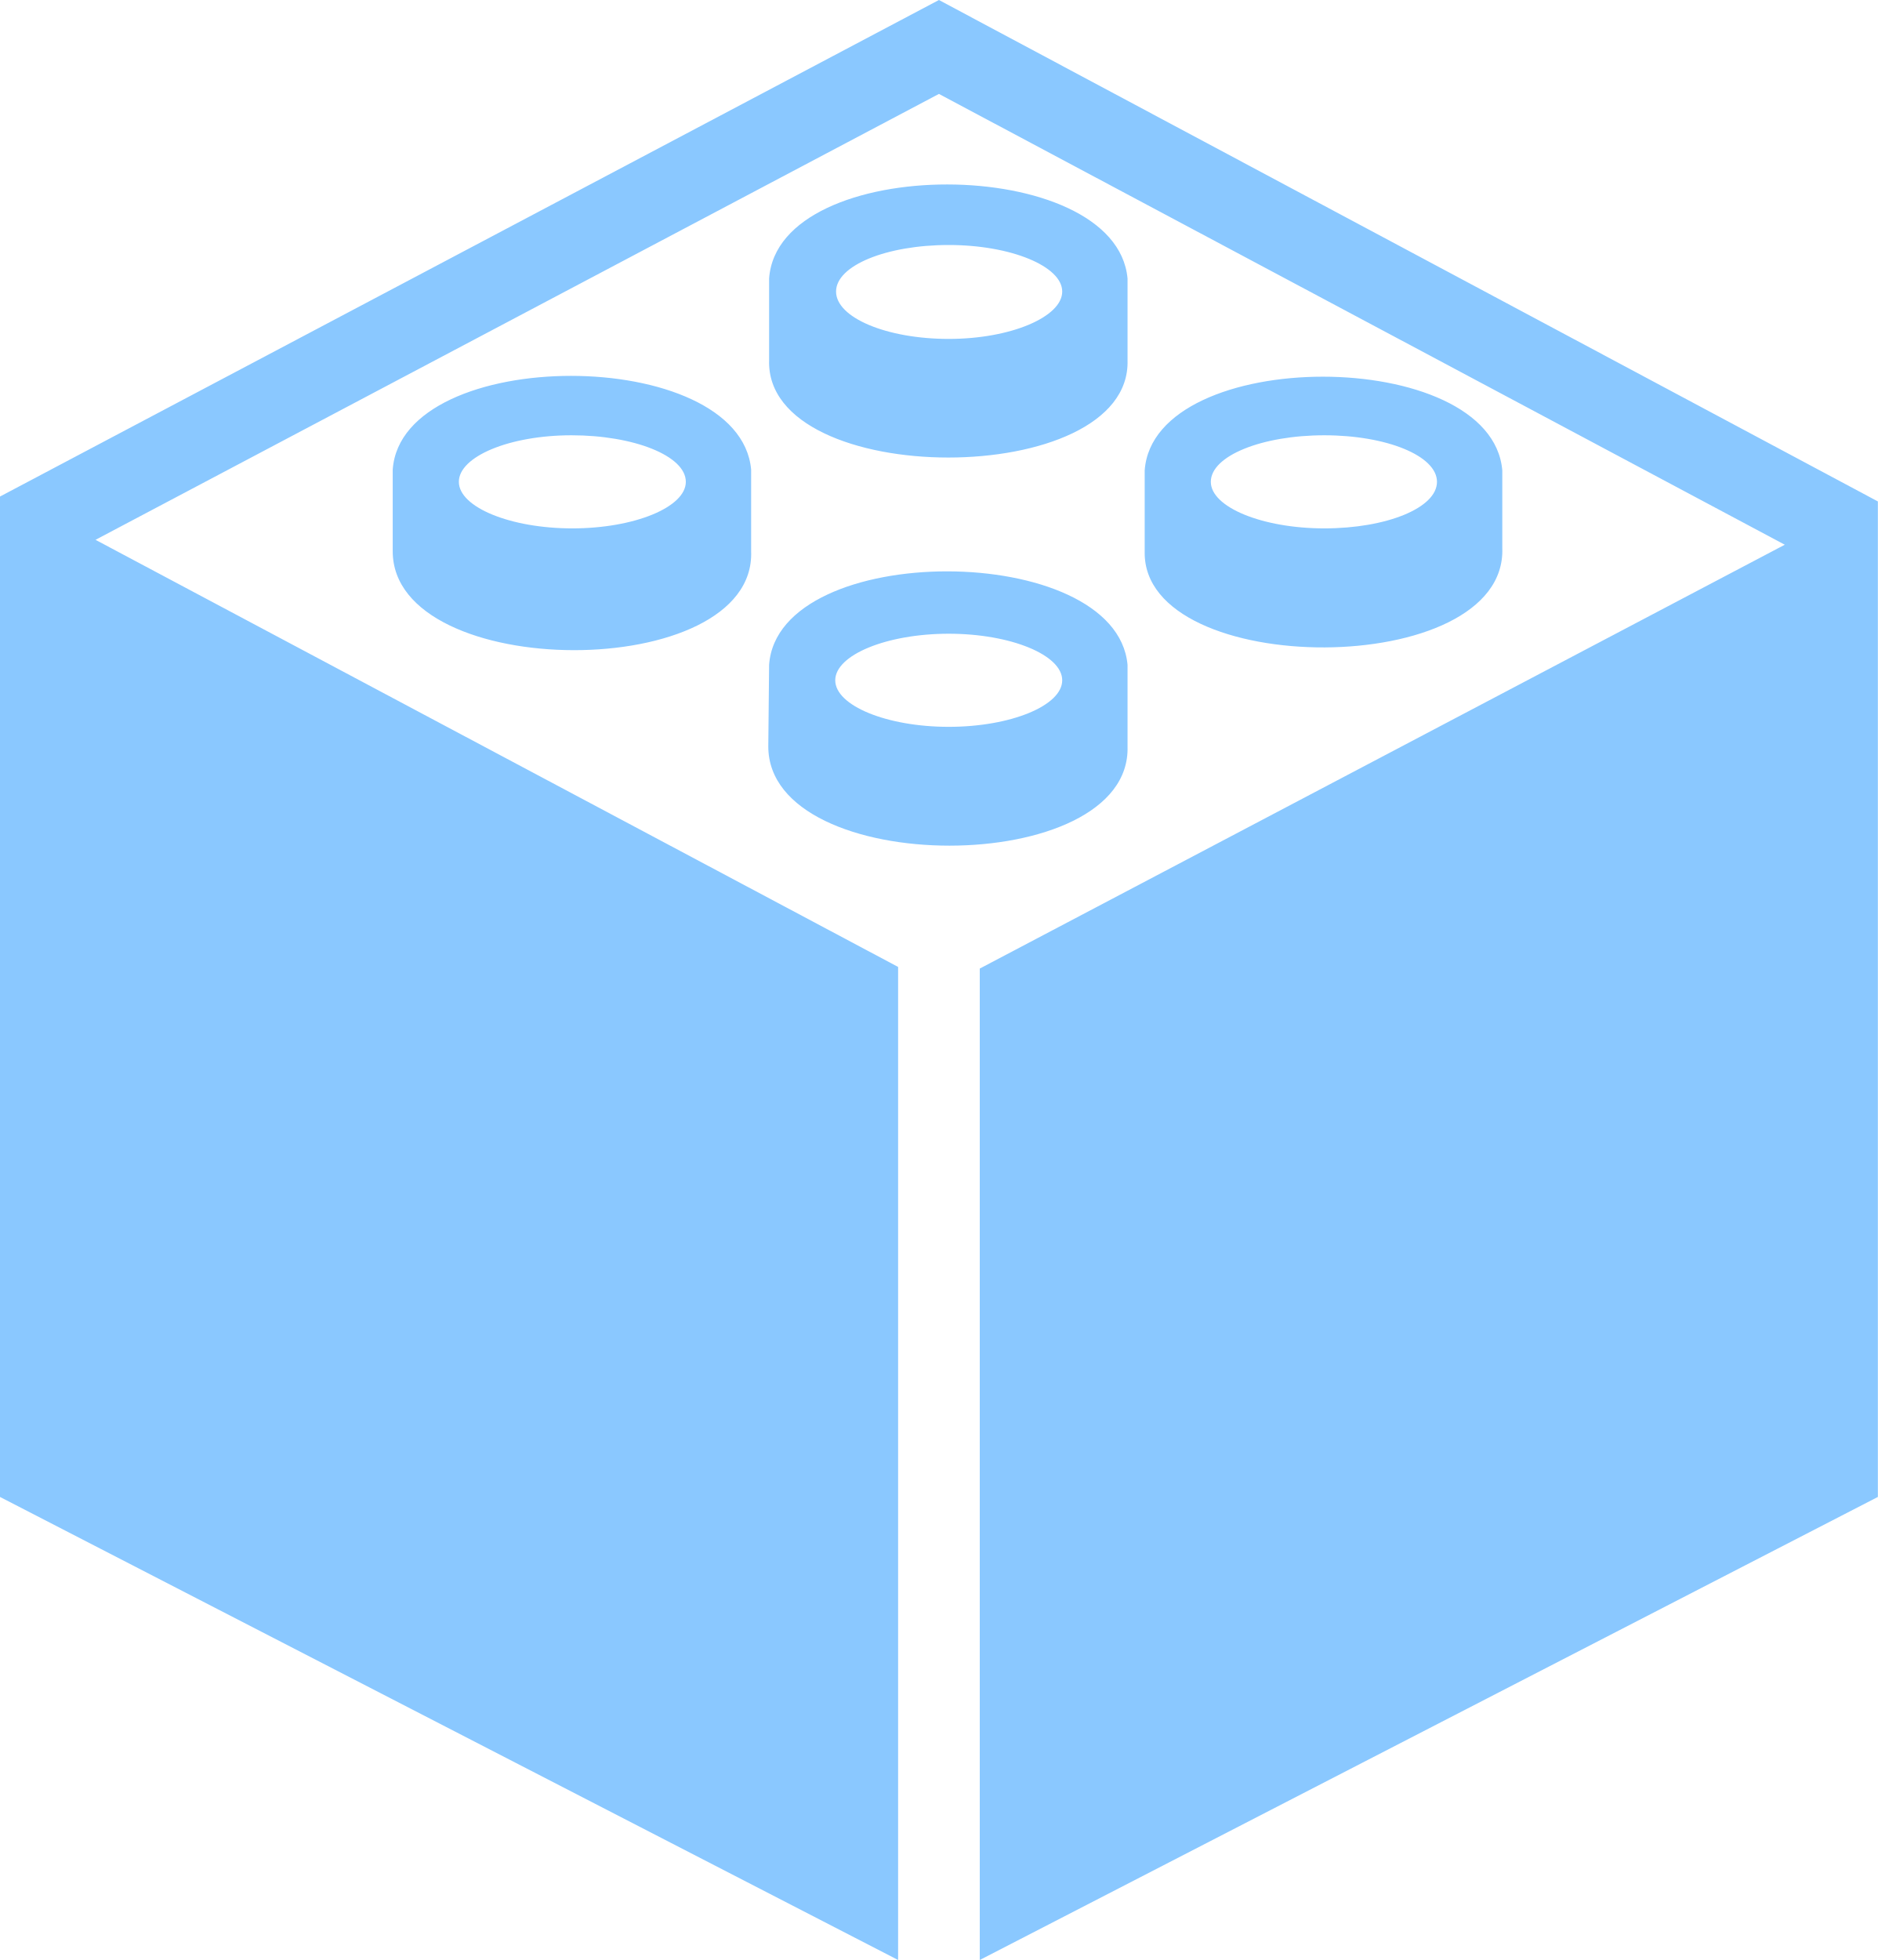
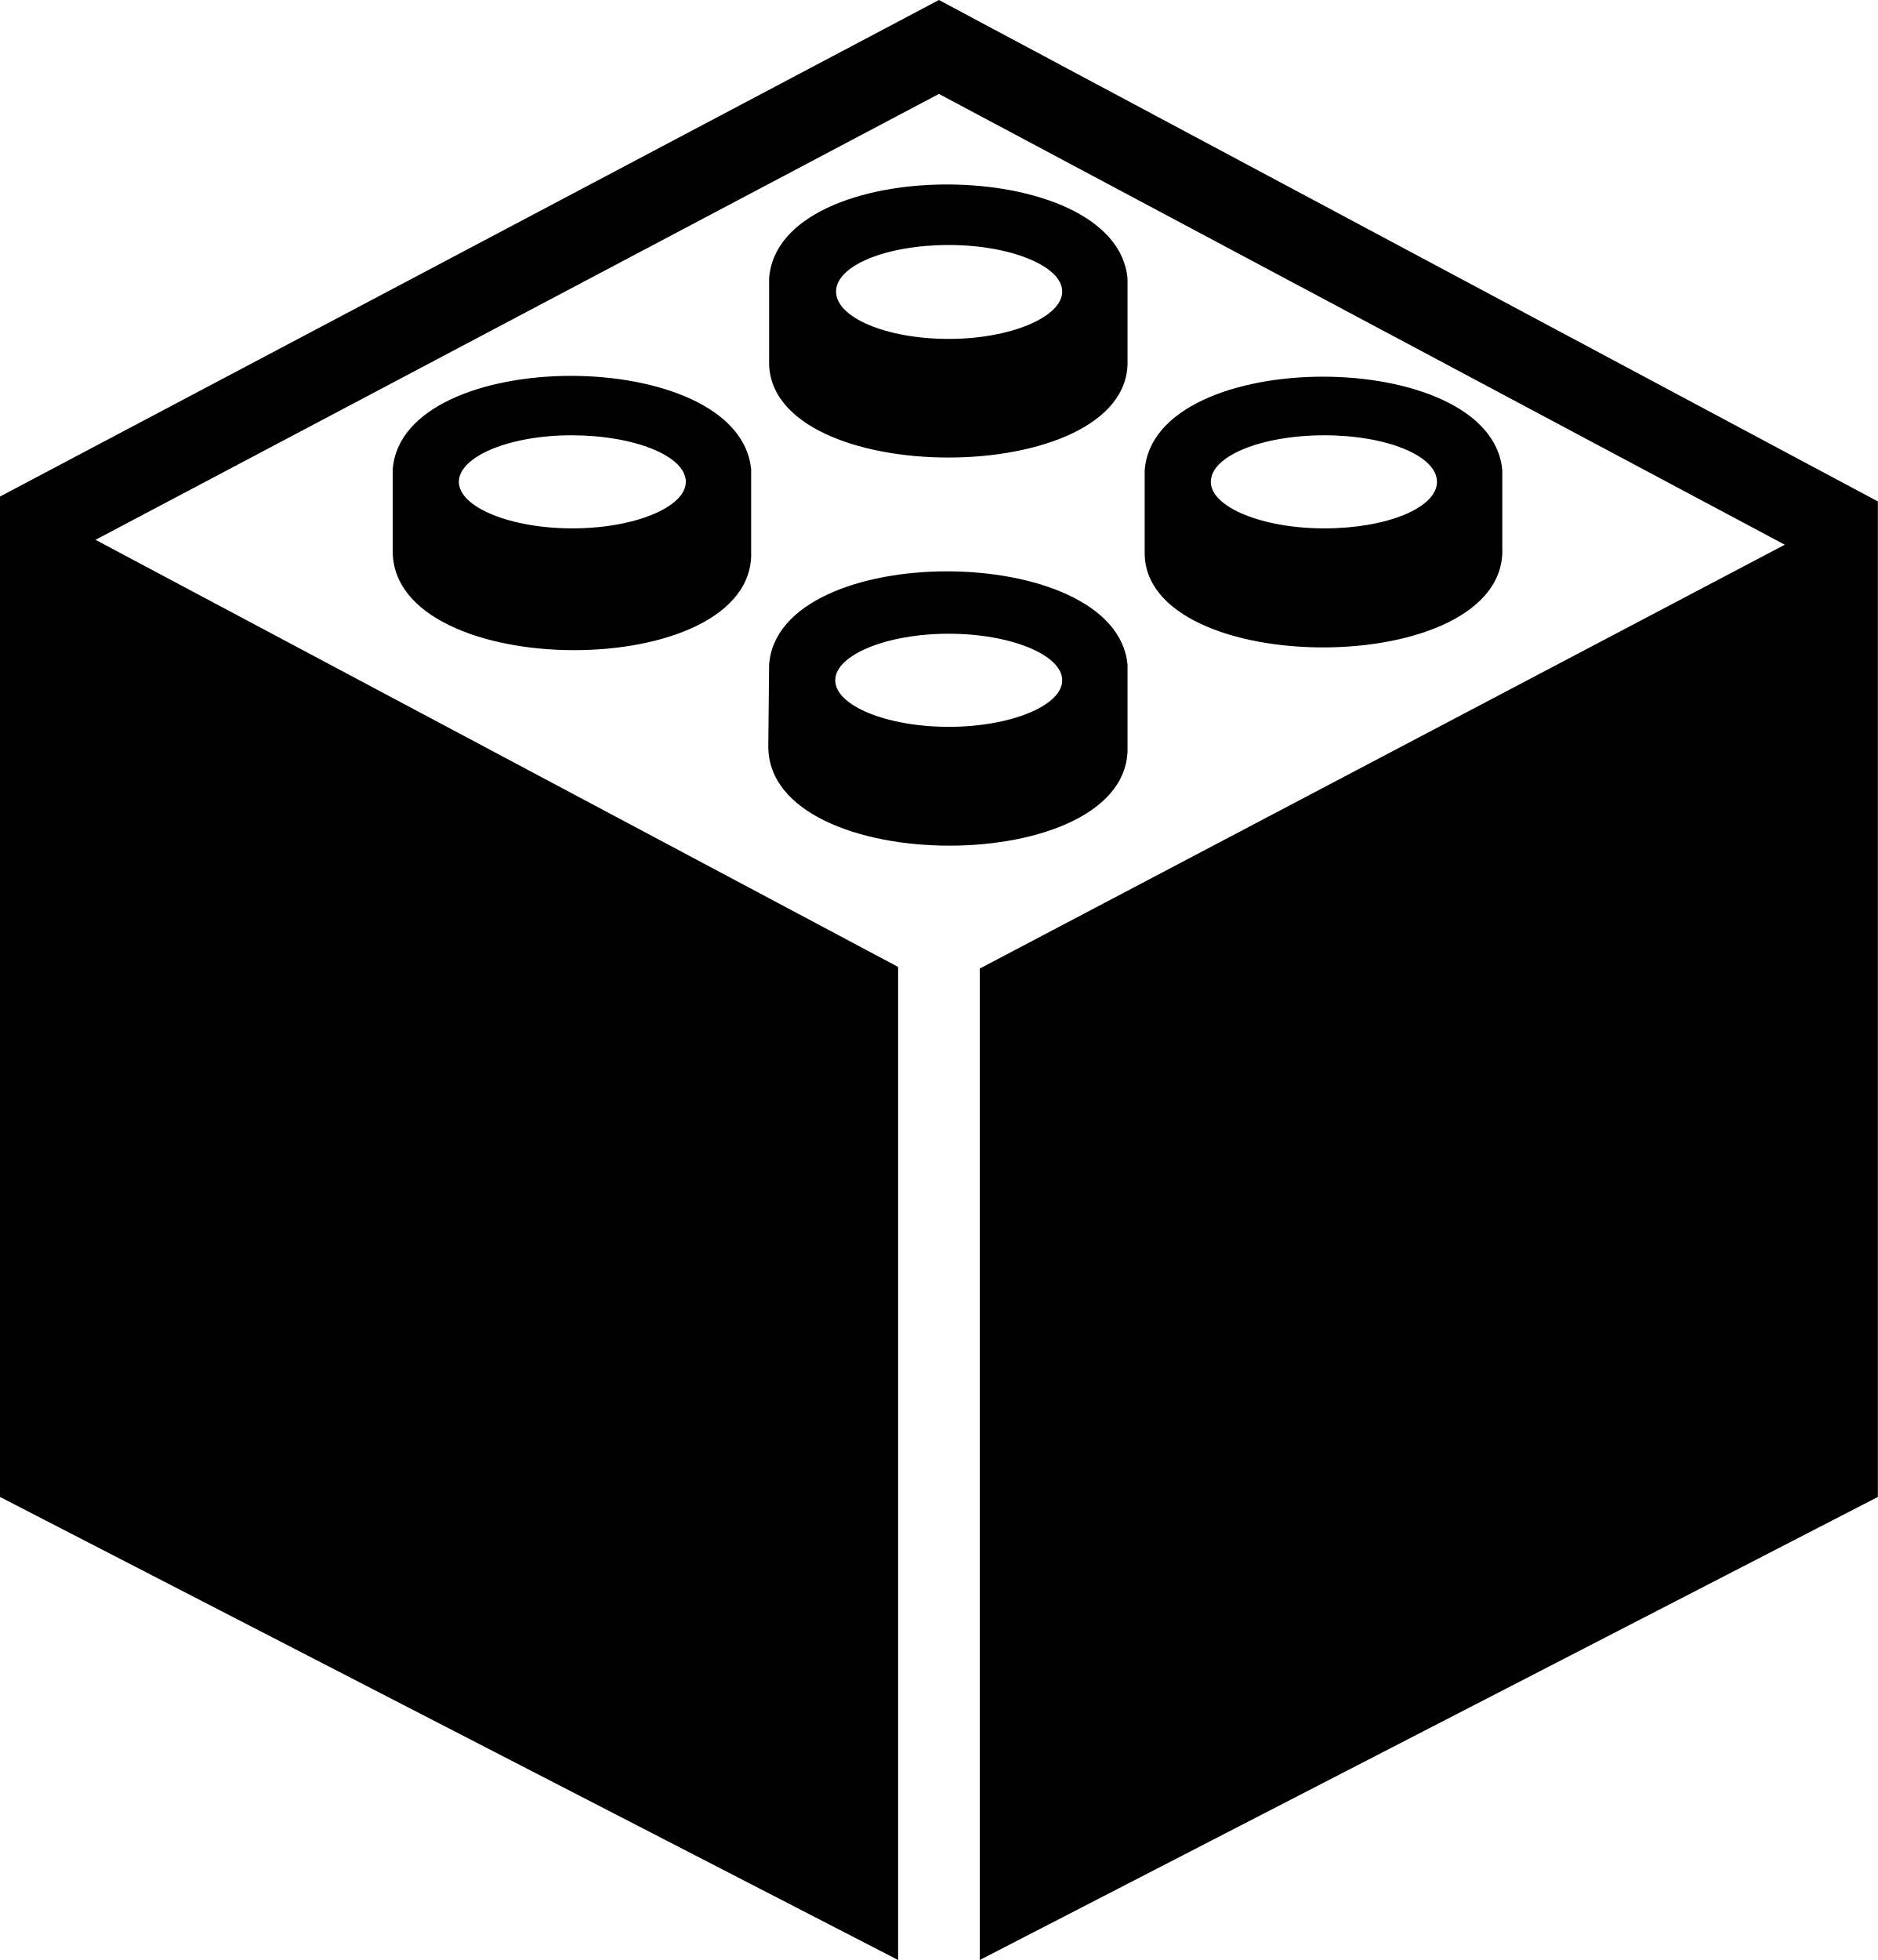
<svg xmlns="http://www.w3.org/2000/svg" viewBox="0 0 23 24">
  <g id="Layer_2" data-name="Layer 2">
    <g id="Layer_1-2" data-name="Layer 1">
-       <path fill="#8ac8ff" d="M9.41,9.14c0,1.62,4.45,1.62,4.4,0v-1c-.14-1.52-4.28-1.53-4.39,0h0Zm2.21-1.38c.76,0,1.39.26,1.39.57s-.63.57-1.39.57-1.39-.26-1.39-.57S10.86,7.76,11.62,7.76Zm6.78-1v-1c-.13-1.53-4.27-1.53-4.38,0h0v1C14,8.32,18.46,8.33,18.4,6.71ZM14.83,5.9c0-.32.63-.57,1.39-.57s1.38.25,1.38.57-.62.57-1.38.57S14.83,6.21,14.83,5.9ZM23,6.14V18.33L12,24V11.86l9.86-5.19L11.5,1.15,1.17,6.61,11,11.84V24L0,18.33V6.08H0v0L11.5,0ZM4.81,5.75h0v1c0,1.61,4.45,1.62,4.39,0v-1C9.06,4.22,4.92,4.22,4.81,5.75ZM8.4,5.9c0,.31-.63.57-1.39.57S5.62,6.21,5.62,5.9,6.24,5.33,7,5.33,8.4,5.58,8.4,5.9Zm5.41-1.49v-1c-.14-1.53-4.28-1.54-4.39,0h0v1C9.37,6,13.86,6,13.81,4.41ZM11.62,3c.76,0,1.39.26,1.39.57s-.63.58-1.39.58-1.38-.26-1.38-.58S10.86,3,11.62,3Z" />
+       <path d="M9.41,9.14c0,1.62,4.45,1.62,4.4,0v-1c-.14-1.52-4.28-1.53-4.39,0h0Zm2.21-1.38c.76,0,1.39.26,1.39.57s-.63.57-1.39.57-1.39-.26-1.39-.57S10.86,7.76,11.62,7.76Zm6.78-1v-1c-.13-1.53-4.27-1.53-4.38,0h0v1C14,8.32,18.46,8.33,18.4,6.71ZM14.83,5.9c0-.32.63-.57,1.39-.57s1.38.25,1.38.57-.62.57-1.38.57S14.83,6.21,14.83,5.9ZM23,6.14V18.33L12,24V11.86l9.86-5.19L11.5,1.15,1.17,6.61,11,11.84V24L0,18.33V6.08H0v0L11.5,0ZM4.81,5.75h0v1c0,1.61,4.45,1.62,4.39,0v-1C9.06,4.22,4.92,4.22,4.81,5.75ZM8.4,5.9c0,.31-.63.57-1.39.57S5.62,6.21,5.62,5.9,6.24,5.33,7,5.33,8.4,5.58,8.4,5.9Zm5.41-1.49v-1c-.14-1.53-4.28-1.54-4.39,0h0v1C9.37,6,13.86,6,13.81,4.41ZM11.62,3c.76,0,1.39.26,1.39.57s-.63.58-1.39.58-1.38-.26-1.38-.58S10.86,3,11.62,3Z" />
    </g>
  </g>
</svg>
